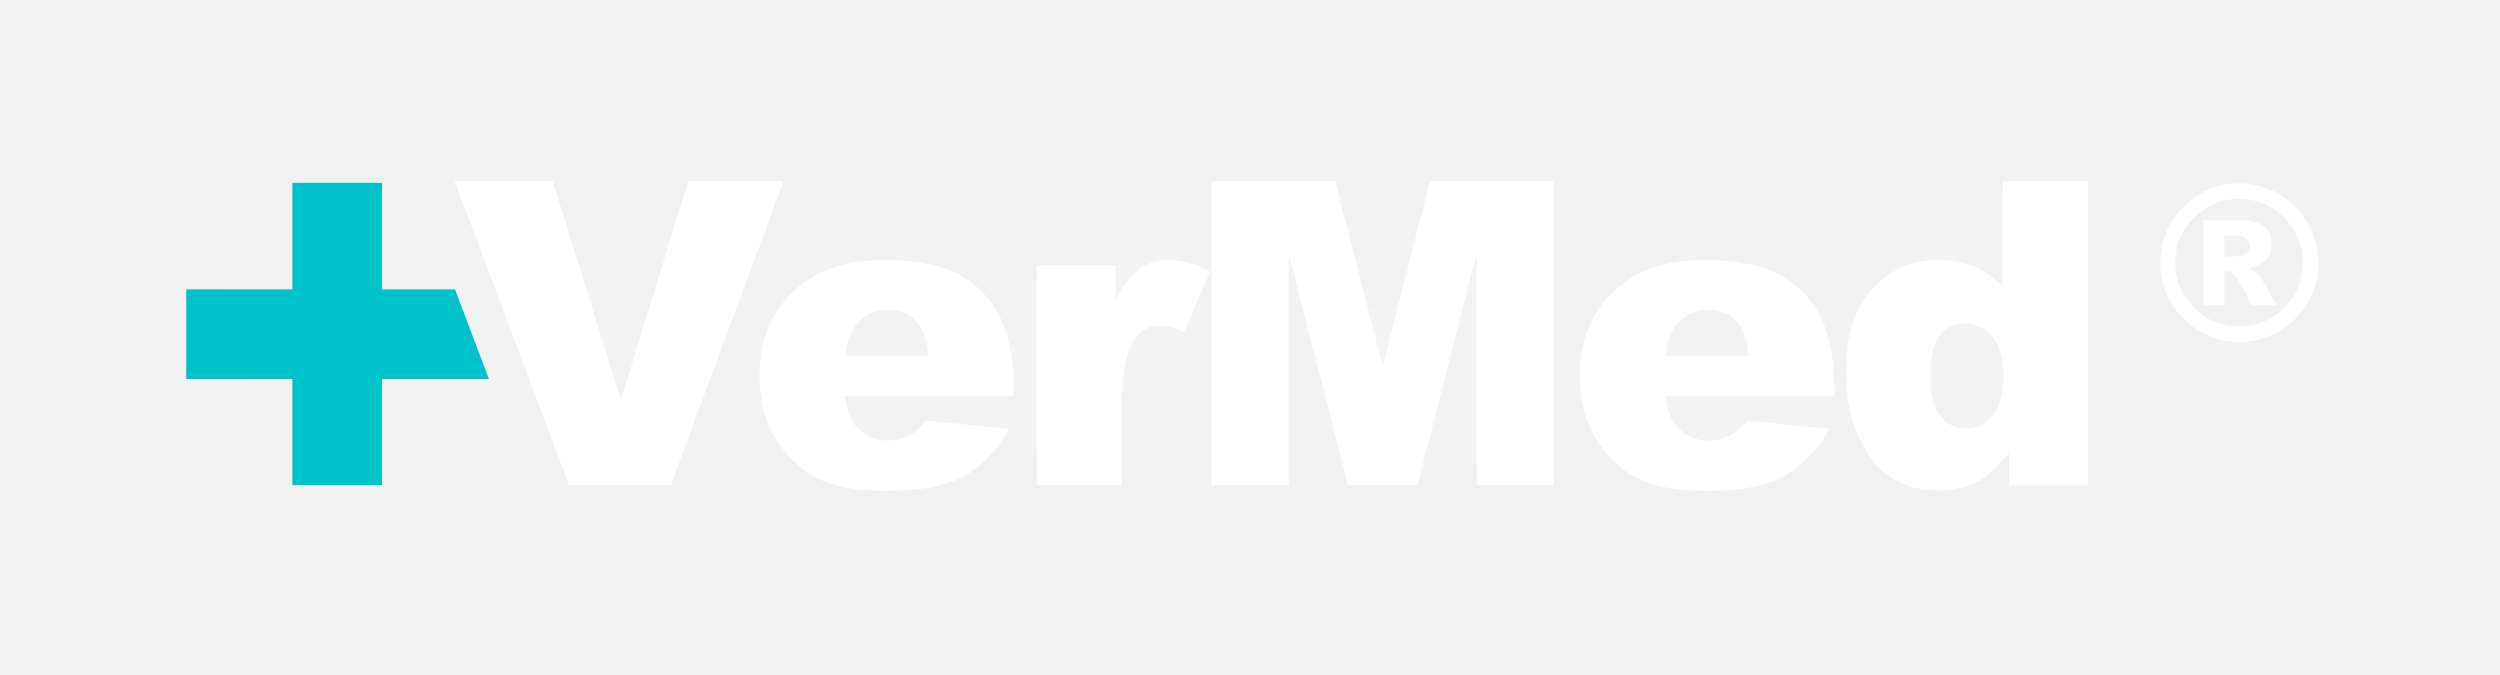
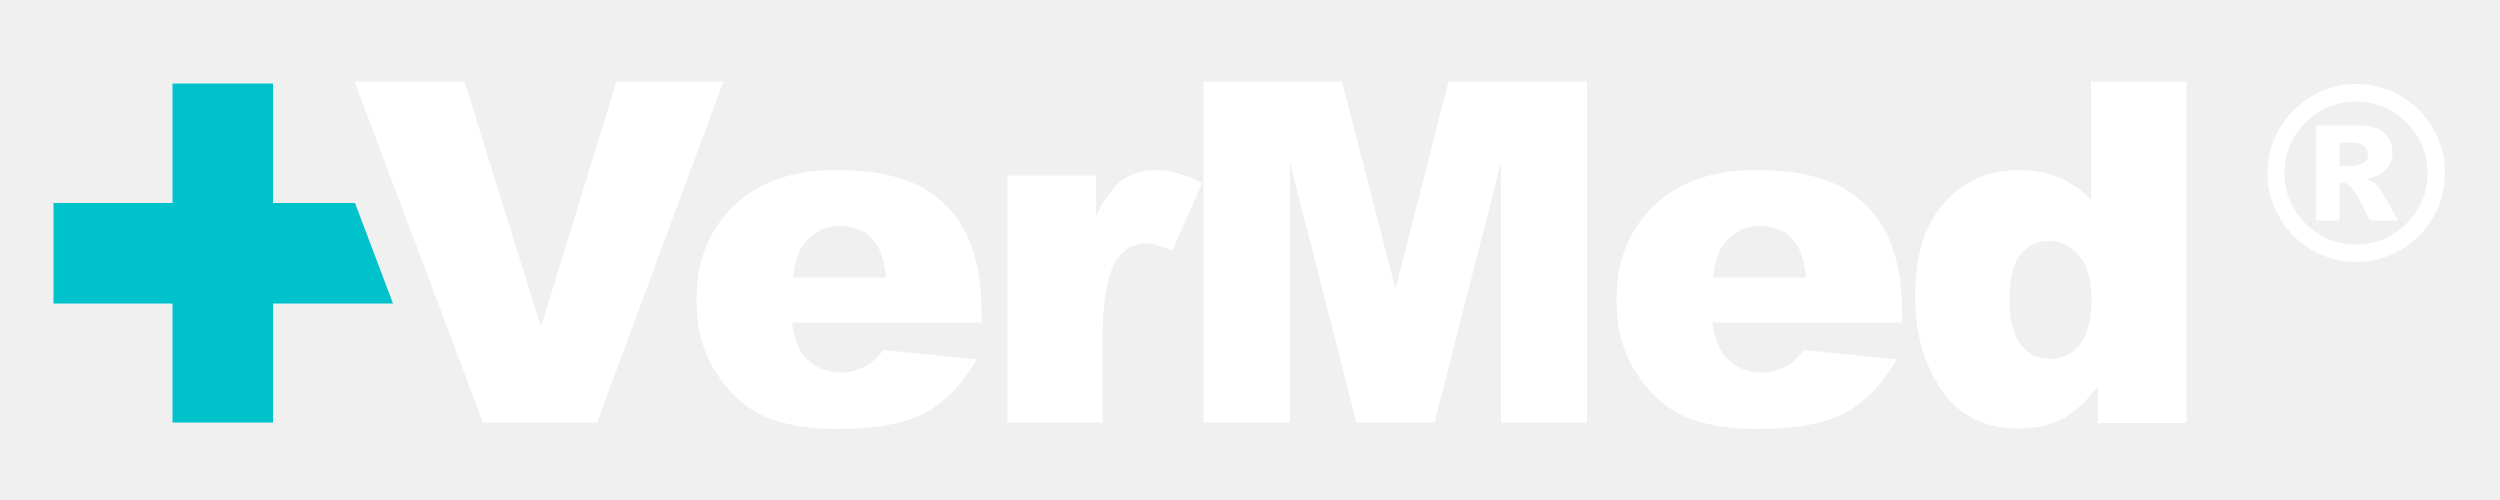
- <svg xmlns="http://www.w3.org/2000/svg" width="415" height="112" viewBox="0 0 415 112" fill="none">
-   <g filter="url(#filter0_d)">
-     <path fill-rule="evenodd" clip-rule="evenodd" d="M75.54 48.044H63.404V30.358H48.53V48.044H30.918V62.918H48.53V80.53H63.404V62.918H81.164L75.54 48.044Z" fill="#00C2CB" />
-     <path fill-rule="evenodd" clip-rule="evenodd" d="M114.242 30.062L103.068 66.396L91.746 30.062H75.466L94.484 80.53H111.356L130.078 30.062H114.242ZM159.086 45.528C156.052 43.974 151.908 43.16 146.728 43.16C140.29 43.16 135.258 44.936 131.558 48.488C127.932 52.04 126.082 56.628 126.082 62.4C126.082 66.396 126.97 69.948 128.82 72.908C130.67 75.868 132.964 78.088 135.702 79.42C138.44 80.752 142.288 81.492 147.098 81.492C152.648 81.492 156.94 80.678 159.9 79.124C162.86 77.496 165.45 74.906 167.522 71.206L153.758 69.8C152.87 70.91 152.056 71.65 151.316 72.094C150.058 72.76 148.8 73.13 147.394 73.13C145.248 73.13 143.472 72.316 142.066 70.762C141.104 69.652 140.512 67.95 140.216 65.73H168.262V64.176C168.262 59.366 167.448 55.444 165.894 52.41C164.414 49.45 162.12 47.156 159.086 45.528ZM140.364 59.07C140.586 56.924 141.104 55.222 141.992 54.112C143.324 52.336 145.1 51.448 147.32 51.448C149.244 51.448 150.798 52.04 151.982 53.224C153.166 54.408 153.906 56.332 154.128 59.07H140.364ZM189.13 44.64C187.798 45.602 186.466 47.378 185.208 49.968V43.974H172.11V80.53H186.17V68.32C186.17 62.474 186.91 58.478 188.316 56.332C189.352 54.852 190.758 54.038 192.608 54.038C193.57 54.038 194.902 54.408 196.53 55.074L200.896 45.084C198.454 43.826 196.16 43.16 194.088 43.16C192.09 43.16 190.462 43.678 189.13 44.64ZM229.534 60.772L221.616 30.062H201.118V80.53H213.92V42.05L223.762 80.53H235.306L245.148 42.05V80.53H257.876V30.062H237.378L229.534 60.772ZM295.246 45.528C292.212 43.974 288.068 43.16 282.888 43.16C276.45 43.16 271.418 44.936 267.718 48.488C264.092 52.04 262.242 56.628 262.242 62.4C262.242 66.396 263.13 69.948 264.98 72.908C266.83 75.868 269.124 78.088 271.862 79.42C274.6 80.752 278.448 81.492 283.258 81.492C288.808 81.492 293.1 80.678 296.06 79.124C299.02 77.496 301.61 74.906 303.682 71.206L289.992 69.8C289.104 70.91 288.29 71.65 287.55 72.094C286.292 72.76 285.034 73.13 283.628 73.13C281.482 73.13 279.706 72.316 278.3 70.762C277.338 69.652 276.746 67.95 276.45 65.73H304.496V64.176C304.496 59.366 303.682 55.444 302.128 52.41C300.574 49.45 298.28 47.156 295.246 45.528ZM276.524 59.07C276.746 56.924 277.264 55.222 278.152 54.112C279.484 52.336 281.26 51.448 283.48 51.448C285.404 51.448 286.958 52.04 288.142 53.224C289.326 54.408 290.066 56.332 290.288 59.07H276.524ZM332.468 47.6C331.062 46.12 329.508 45.01 327.732 44.27C325.956 43.53 323.958 43.16 321.812 43.16C317.372 43.16 313.672 44.788 310.786 47.97C307.9 51.152 306.42 55.814 306.42 61.882C306.42 67.284 307.752 71.872 310.342 75.72C312.932 79.494 316.78 81.418 321.738 81.418C324.18 81.418 326.474 80.9 328.472 79.864C329.952 79.05 331.654 77.496 333.504 75.202V80.604H346.602V30.062H332.468V47.6ZM330.766 69.06C329.582 70.466 328.102 71.132 326.326 71.132C324.624 71.132 323.218 70.466 322.108 69.06C320.998 67.654 320.406 65.508 320.406 62.474C320.406 59.292 320.924 56.998 322.034 55.666C323.144 54.334 324.476 53.668 326.104 53.668C327.954 53.668 329.508 54.408 330.692 55.814C331.876 57.22 332.542 59.366 332.542 62.252C332.542 65.36 331.95 67.654 330.766 69.06ZM374.5 45.158C374.278 44.936 373.834 44.714 373.316 44.492C374.648 44.196 375.61 43.678 376.202 43.012C376.794 42.346 377.09 41.532 377.09 40.57C377.09 39.386 376.72 38.424 375.906 37.684C375.092 36.944 373.834 36.574 372.058 36.574H365.768V50.634H369.246V45.084C369.394 45.084 369.542 45.01 369.69 45.01C370.134 45.01 370.578 45.306 371.096 45.824C371.54 46.342 372.428 47.97 373.76 50.634H377.904C376.424 47.97 375.684 46.638 375.61 46.564C375.24 45.972 374.87 45.454 374.5 45.158ZM372.872 42.05C372.428 42.346 371.762 42.568 370.726 42.568H369.246V39.09H370.874C371.836 39.09 372.502 39.238 372.872 39.608C373.242 39.904 373.464 40.348 373.464 40.866C373.538 41.31 373.316 41.754 372.872 42.05ZM383.084 37.018C381.9 34.946 380.346 33.392 378.274 32.208C376.276 31.024 374.056 30.432 371.688 30.432C369.32 30.432 367.174 31.024 365.176 32.208C363.178 33.392 361.55 35.02 360.366 37.018C359.182 39.09 358.59 41.236 358.59 43.604C358.59 45.972 359.182 48.118 360.366 50.19C361.55 52.188 363.104 53.816 365.176 55C367.174 56.184 369.394 56.776 371.688 56.776C374.056 56.776 376.202 56.184 378.274 55C380.272 53.816 381.9 52.262 383.084 50.19C384.268 48.192 384.86 45.972 384.86 43.604C384.86 41.236 384.268 39.09 383.084 37.018ZM379.162 51.078C377.09 53.15 374.574 54.186 371.688 54.186C368.802 54.186 366.286 53.15 364.214 51.078C362.142 49.006 361.106 46.49 361.106 43.604C361.106 40.644 362.142 38.202 364.214 36.13C366.286 34.058 368.802 33.022 371.688 33.022C374.574 33.022 377.09 34.058 379.162 36.13C381.234 38.202 382.27 40.718 382.27 43.604C382.27 46.564 381.234 49.006 379.162 51.078Z" fill="white" />
-   </g>
-   <defs>
-     <filter id="filter0_d" x="-7" y="-12" width="430" height="134" filterUnits="userSpaceOnUse" color-interpolation-filters="sRGB">
-       <feFlood flood-opacity="0" result="BackgroundImageFix" />
-       <feColorMatrix in="SourceAlpha" type="matrix" values="0 0 0 0 0 0 0 0 0 0 0 0 0 0 0 0 0 0 127 0" />
-       <feOffset />
-       <feGaussianBlur stdDeviation="15" />
-       <feColorMatrix type="matrix" values="0 0 0 0 1 0 0 0 0 1 0 0 0 0 1 0 0 0 0.25 0" />
-       <feBlend mode="normal" in2="BackgroundImageFix" result="effect1_dropShadow" />
-       <feBlend mode="normal" in="SourceGraphic" in2="effect1_dropShadow" result="shape" />
-     </filter>
-   </defs>
+ <svg xmlns="http://www.w3.org/2000/svg" width="370" height="74" viewBox="0 0 370 74" fill="none">
+   <path fill-rule="evenodd" clip-rule="evenodd" d="M52.54 30.044H40.404V12.358H25.53V30.044H7.918V44.918H25.53V62.53H40.404V44.918H58.164L52.54 30.044Z" fill="#00C2CB" />
+   <path fill-rule="evenodd" clip-rule="evenodd" d="M91.242 12.062L80.068 48.396L68.746 12.062H52.466L71.484 62.53H88.356L107.078 12.062H91.242ZM136.086 27.528C133.052 25.974 128.908 25.16 123.728 25.16C117.29 25.16 112.258 26.936 108.558 30.488C104.932 34.04 103.082 38.628 103.082 44.4C103.082 48.396 103.97 51.948 105.82 54.908C107.67 57.868 109.964 60.088 112.702 61.42C115.44 62.752 119.288 63.492 124.098 63.492C129.648 63.492 133.94 62.678 136.9 61.124C139.86 59.496 142.45 56.906 144.522 53.206L130.758 51.8C129.87 52.91 129.056 53.65 128.316 54.094C127.058 54.76 125.8 55.13 124.394 55.13C122.248 55.13 120.472 54.316 119.066 52.762C118.104 51.652 117.512 49.95 117.216 47.73H145.262V46.176C145.262 41.366 144.448 37.444 142.894 34.41C141.414 31.45 139.12 29.156 136.086 27.528ZM117.364 41.07C117.586 38.924 118.104 37.222 118.992 36.112C120.324 34.336 122.1 33.448 124.32 33.448C126.244 33.448 127.798 34.04 128.982 35.224C130.166 36.408 130.906 38.332 131.128 41.07H117.364ZM166.13 26.64C164.798 27.602 163.466 29.378 162.208 31.968V25.974H149.11V62.53H163.17V50.32C163.17 44.474 163.91 40.478 165.316 38.332C166.352 36.852 167.758 36.038 169.608 36.038C170.57 36.038 171.902 36.408 173.53 37.074L177.896 27.084C175.454 25.826 173.16 25.16 171.088 25.16C169.09 25.16 167.462 25.678 166.13 26.64ZM206.534 42.772L198.616 12.062H178.118V62.53H190.92V24.05L200.762 62.53H212.306L222.148 24.05V62.53H234.876V12.062H214.378L206.534 42.772ZM272.246 27.528C269.212 25.974 265.068 25.16 259.888 25.16C253.45 25.16 248.418 26.936 244.718 30.488C241.092 34.04 239.242 38.628 239.242 44.4C239.242 48.396 240.13 51.948 241.98 54.908C243.83 57.868 246.124 60.088 248.862 61.42C251.6 62.752 255.448 63.492 260.258 63.492C265.808 63.492 270.1 62.678 273.06 61.124C276.02 59.496 278.61 56.906 280.682 53.206L266.992 51.8C266.104 52.91 265.29 53.65 264.55 54.094C263.292 54.76 262.034 55.13 260.628 55.13C258.482 55.13 256.706 54.316 255.3 52.762C254.338 51.652 253.746 49.95 253.45 47.73H281.496V46.176C281.496 41.366 280.682 37.444 279.128 34.41C277.574 31.45 275.28 29.156 272.246 27.528ZM253.524 41.07C253.746 38.924 254.264 37.222 255.152 36.112C256.484 34.336 258.26 33.448 260.48 33.448C262.404 33.448 263.958 34.04 265.142 35.224C266.326 36.408 267.066 38.332 267.288 41.07H253.524ZM309.468 29.6C308.062 28.12 306.508 27.01 304.732 26.27C302.956 25.53 300.958 25.16 298.812 25.16C294.372 25.16 290.672 26.788 287.786 29.97C284.9 33.152 283.42 37.814 283.42 43.882C283.42 49.284 284.752 53.872 287.342 57.72C289.932 61.494 293.78 63.418 298.738 63.418C301.18 63.418 303.474 62.9 305.472 61.864C306.952 61.05 308.654 59.496 310.504 57.202V62.604H323.602V12.062H309.468V29.6ZM307.766 51.06C306.582 52.466 305.102 53.132 303.326 53.132C301.624 53.132 300.218 52.466 299.108 51.06C297.998 49.654 297.406 47.508 297.406 44.474C297.406 41.292 297.924 38.998 299.034 37.666C300.144 36.334 301.476 35.668 303.104 35.668C304.954 35.668 306.508 36.408 307.692 37.814C308.876 39.22 309.542 41.366 309.542 44.252C309.542 47.36 308.95 49.654 307.766 51.06ZM351.5 27.158C351.278 26.936 350.834 26.714 350.316 26.492C351.648 26.196 352.61 25.678 353.202 25.012C353.794 24.346 354.09 23.532 354.09 22.57C354.09 21.386 353.72 20.424 352.906 19.684C352.092 18.944 350.834 18.574 349.058 18.574H342.768V32.634H346.246V27.084C346.394 27.084 346.542 27.01 346.69 27.01C347.134 27.01 347.578 27.306 348.096 27.824C348.54 28.342 349.428 29.97 350.76 32.634H354.904C353.424 29.97 352.684 28.638 352.61 28.564C352.24 27.972 351.87 27.454 351.5 27.158ZM349.872 24.05C349.428 24.346 348.762 24.568 347.726 24.568H346.246V21.09H347.874C348.836 21.09 349.502 21.238 349.872 21.608C350.242 21.904 350.464 22.348 350.464 22.866C350.538 23.31 350.316 23.754 349.872 24.05ZM360.084 19.018C358.9 16.946 357.346 15.392 355.274 14.208C353.276 13.024 351.056 12.432 348.688 12.432C346.32 12.432 344.174 13.024 342.176 14.208C340.178 15.392 338.55 17.02 337.366 19.018C336.182 21.09 335.59 23.236 335.59 25.604C335.59 27.972 336.182 30.118 337.366 32.19C338.55 34.188 340.104 35.816 342.176 37C344.174 38.184 346.394 38.776 348.688 38.776C351.056 38.776 353.202 38.184 355.274 37C357.272 35.816 358.9 34.262 360.084 32.19C361.268 30.192 361.86 27.972 361.86 25.604C361.86 23.236 361.268 21.09 360.084 19.018ZM356.162 33.078C354.09 35.15 351.574 36.186 348.688 36.186C345.802 36.186 343.286 35.15 341.214 33.078C339.142 31.006 338.106 28.49 338.106 25.604C338.106 22.644 339.142 20.202 341.214 18.13C343.286 16.058 345.802 15.022 348.688 15.022C351.574 15.022 354.09 16.058 356.162 18.13C358.234 20.202 359.27 22.718 359.27 25.604C359.27 28.564 358.234 31.006 356.162 33.078Z" fill="white" />
</svg>
